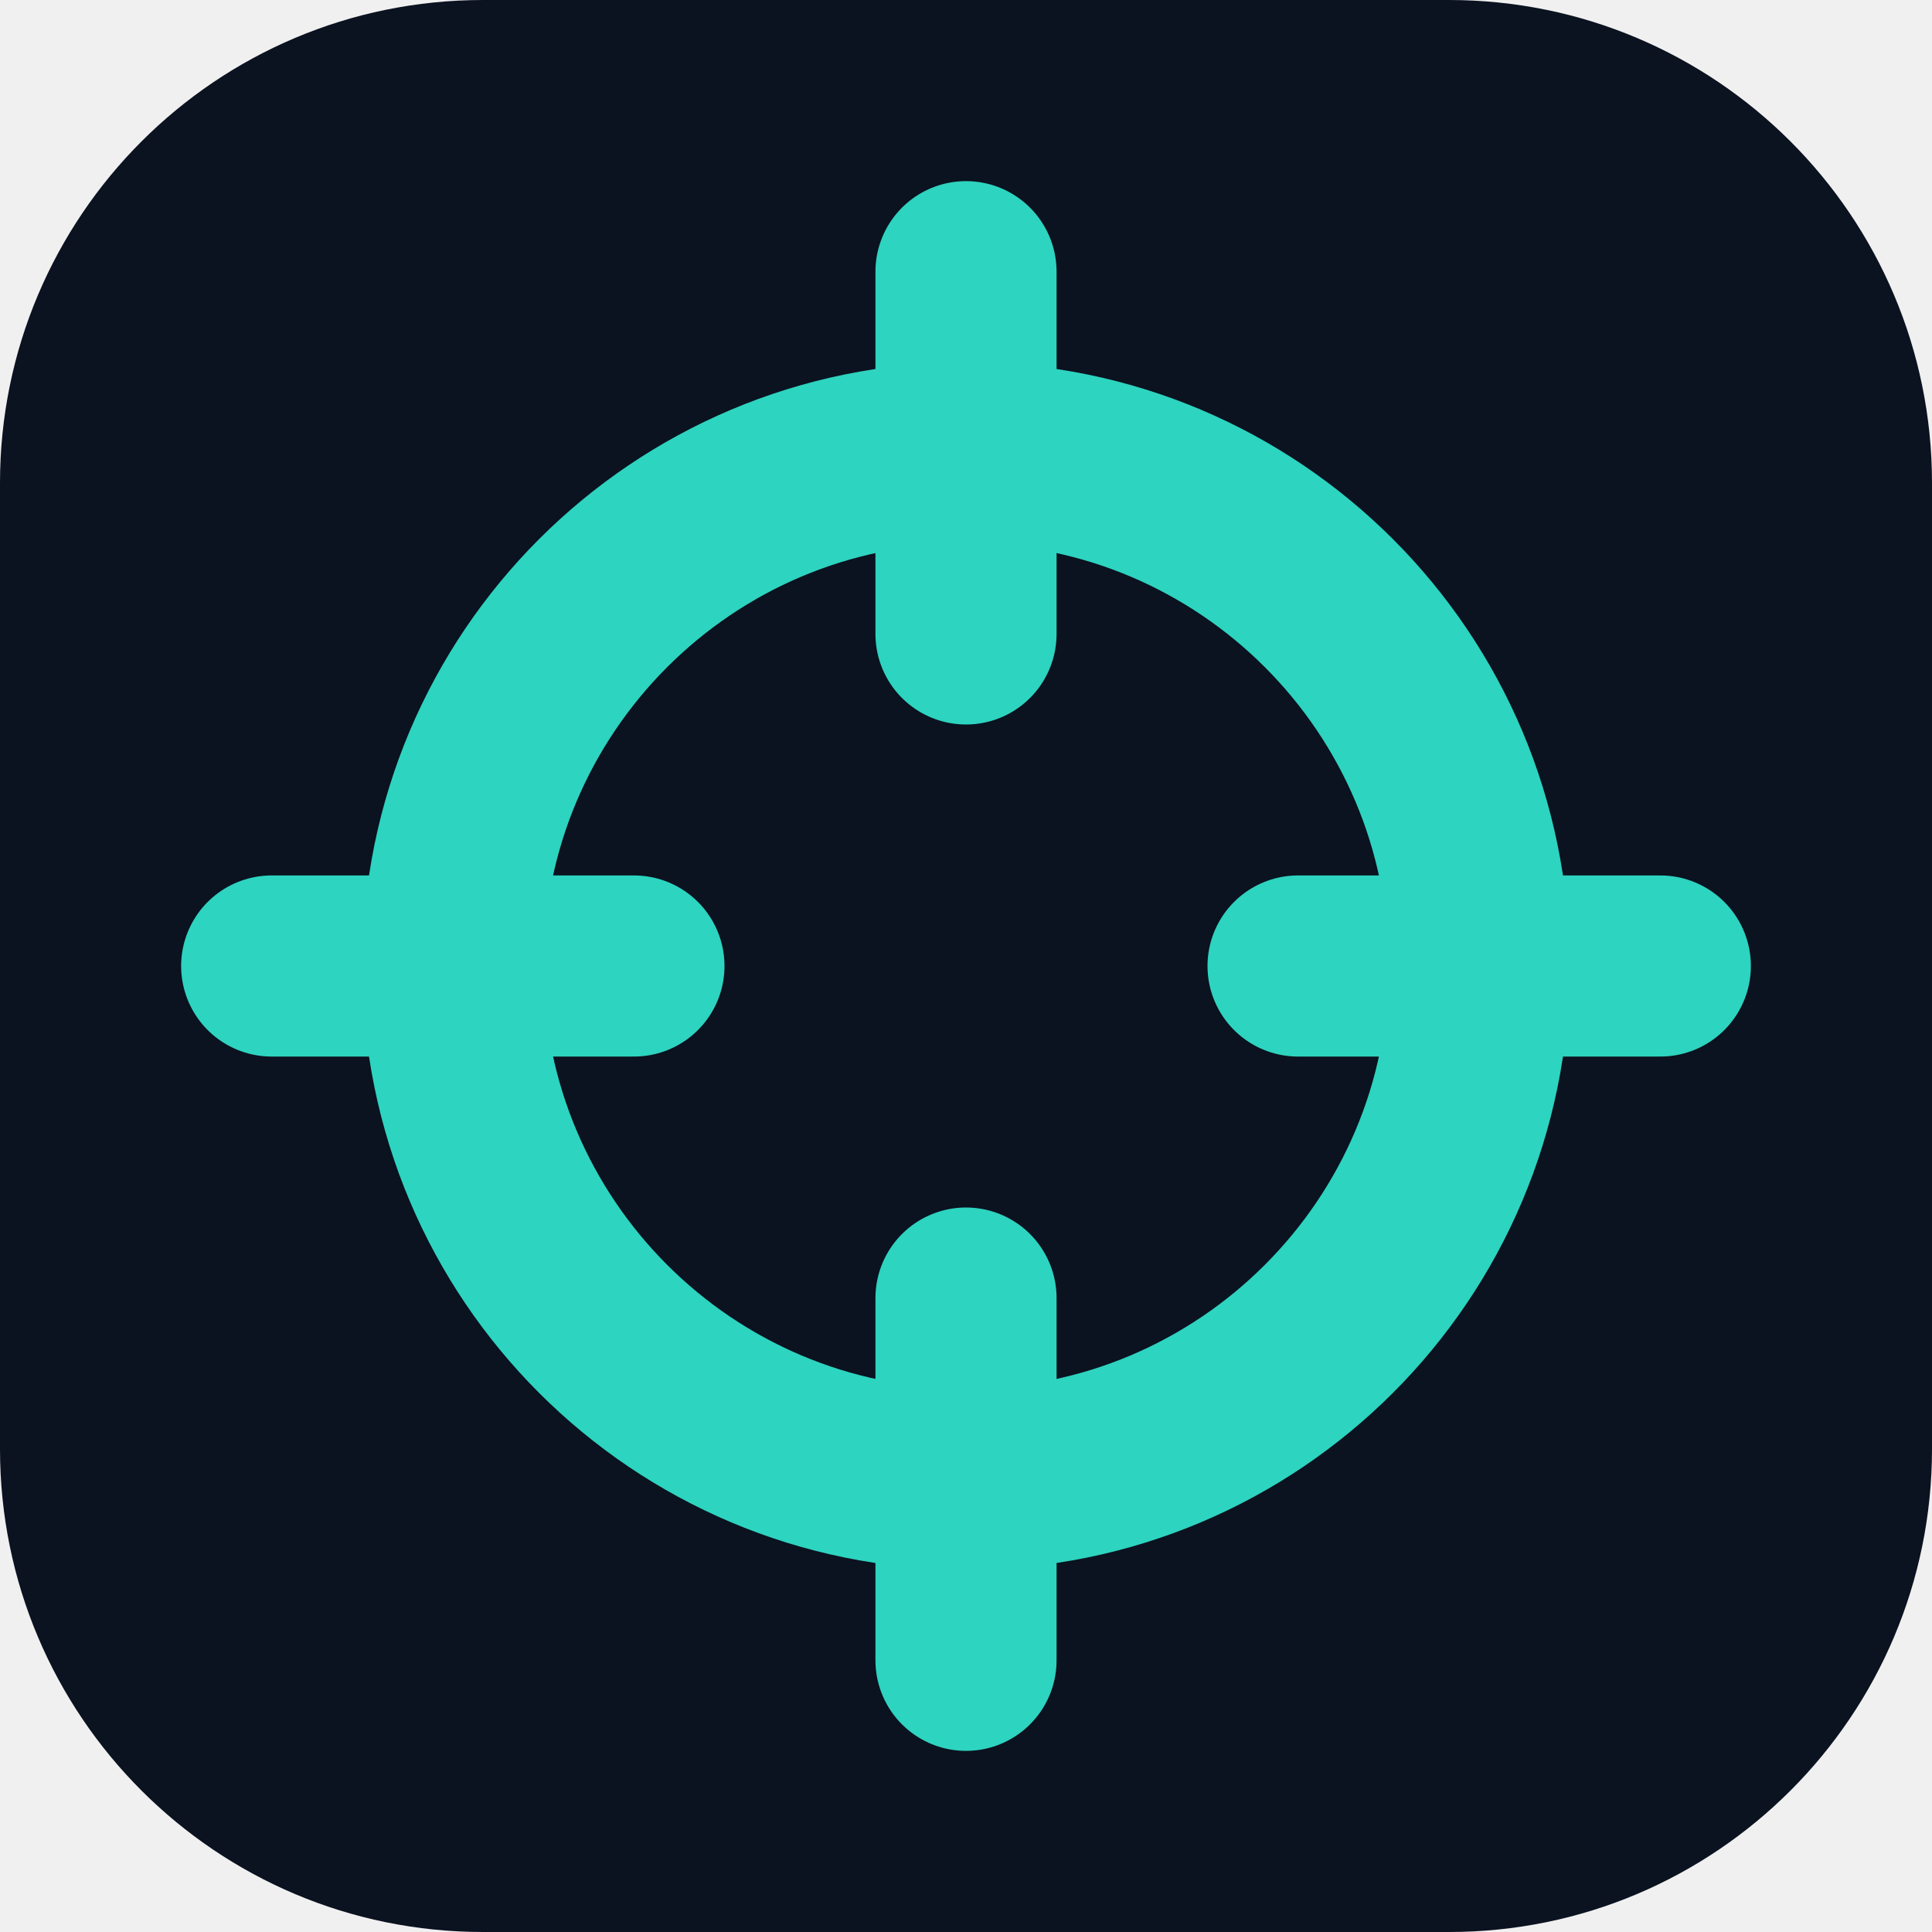
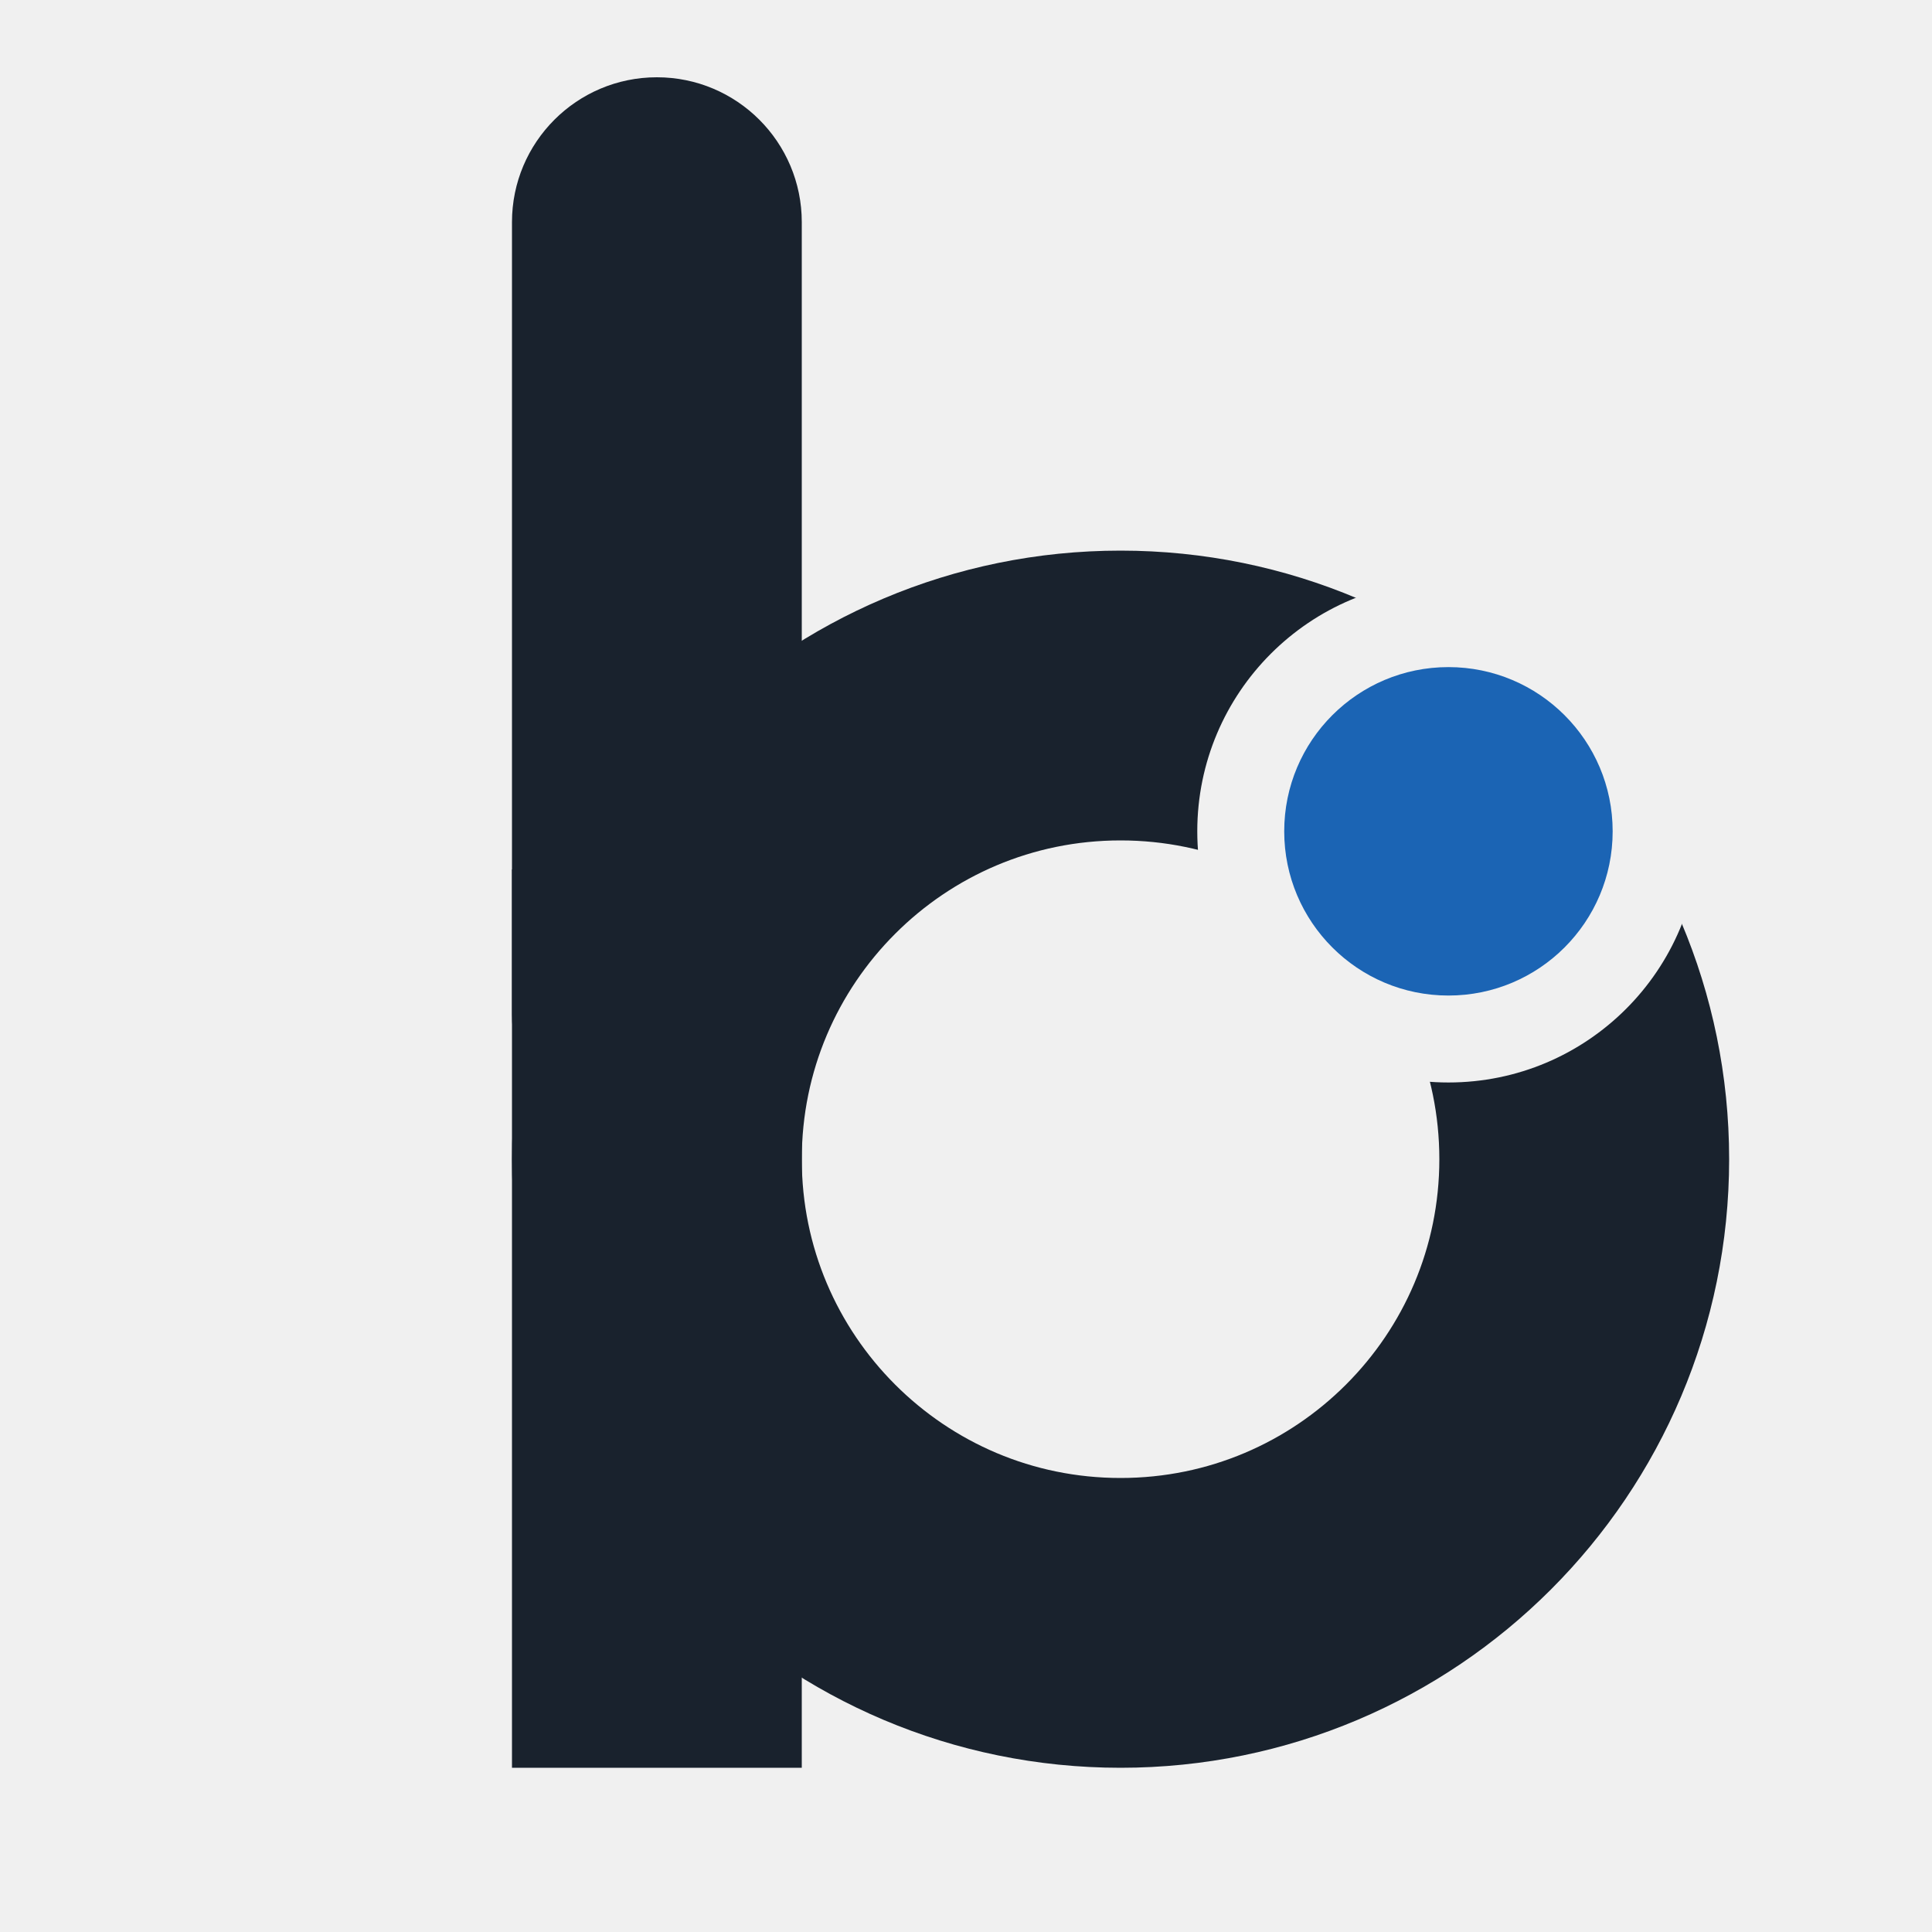
- <svg xmlns="http://www.w3.org/2000/svg" viewBox="0 0 32 32">
-   <rect width="32" height="32" rx="8" fill="#0B1220" />
-   <circle cx="16" cy="16" r="8.5" fill="none" stroke="#2DD4BF" stroke-width="3" />
-   <path d="M16 4.5v6M16 21.5v6M4.5 16h6M21.5 16h6" stroke="#2DD4BF" stroke-width="3" stroke-linecap="round" />
+ <svg xmlns="http://www.w3.org/2000/svg" width="512" height="512" viewBox="0 0 100 100">
+   <style>.i{fill:#19222D;stroke:#19222D}@media (prefers-color-scheme: dark){.i{fill:#EEF1EF;stroke:#EEF1EF}.d{fill:#4A90E2}}</style>
+   <defs>
+     <mask id="m" maskUnits="userSpaceOnUse" x="0" y="0" width="100" height="100">
+       <rect width="100" height="100" fill="#fff" />
+       <circle cx="74.971" cy="43.029" r="13" fill="#000" />
+     </mask>
+   </defs>
+   <g mask="url(#m)">
+     <rect class="i" x="26.5" y="4" width="15" height="56" rx="7.5" stroke-width="0" />
+     <rect class="i" x="26.5" y="45" width="15" height="46.5" stroke-width="0" />
+     <circle class="i" cx="58" cy="60" r="24" style="fill:none" stroke-width="15" />
+   </g>
+   <circle class="d" cx="74.971" cy="43.029" r="8.5" fill="#1B64B4" />
</svg>
